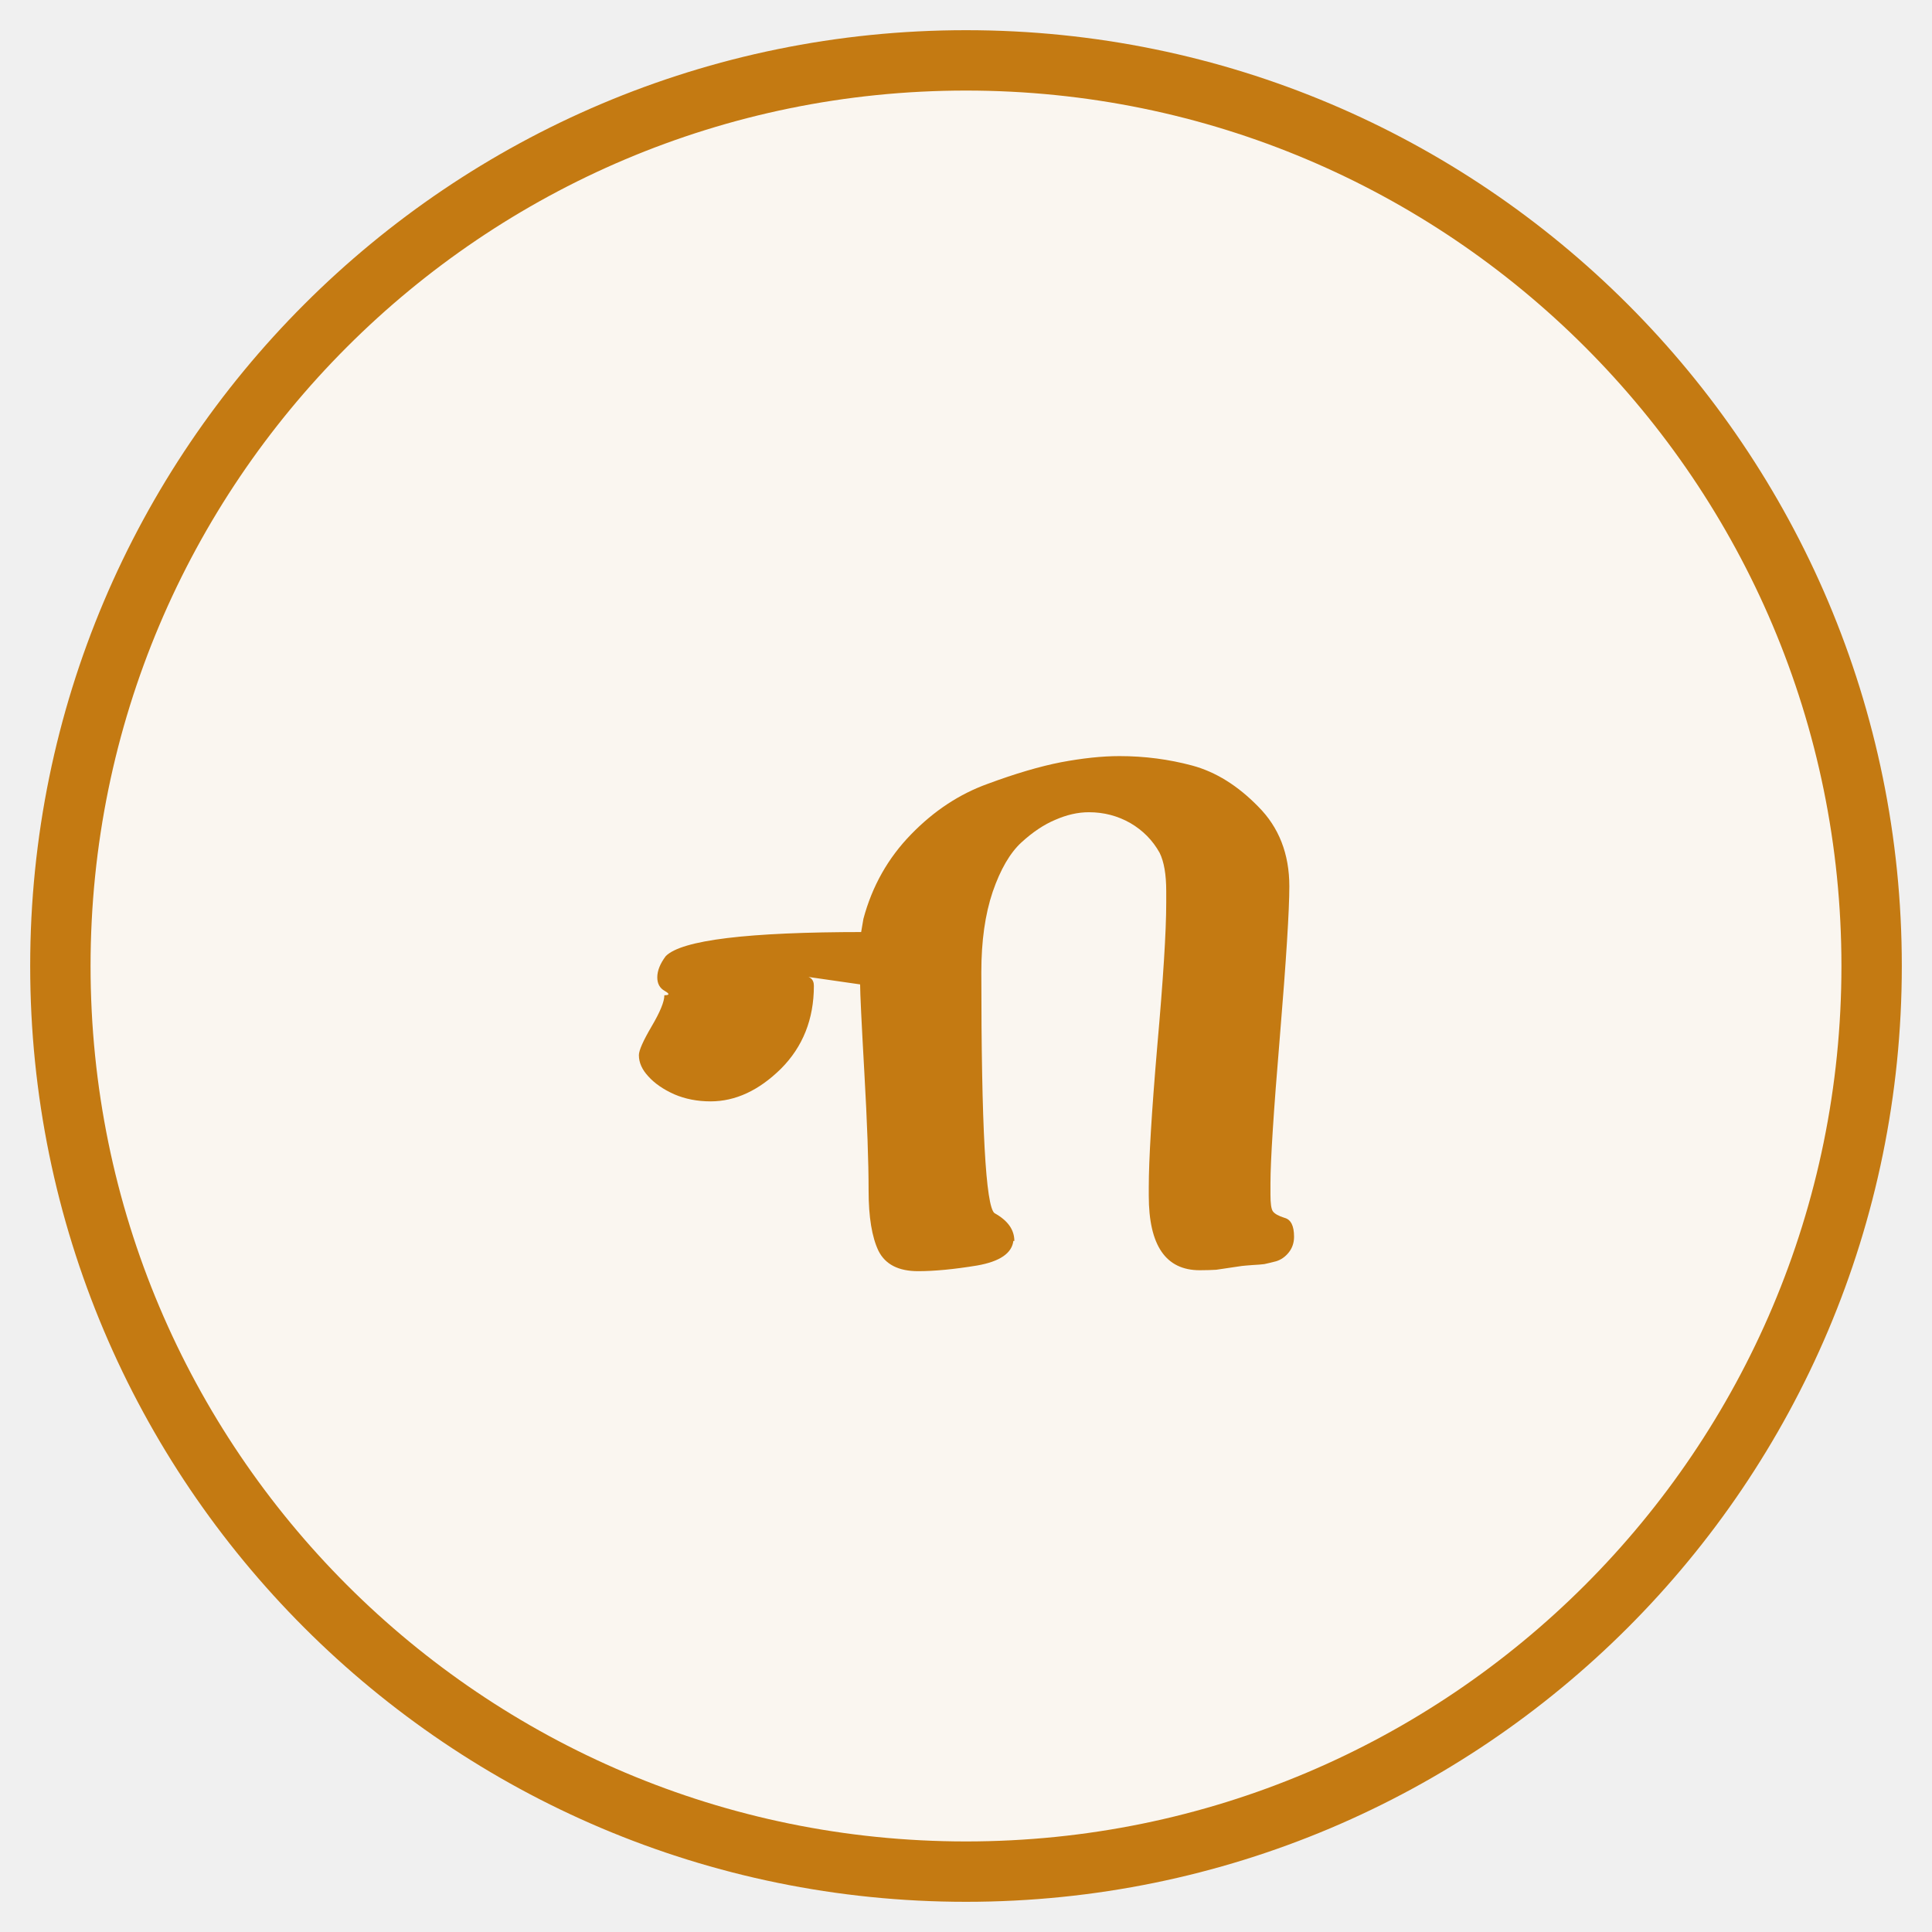
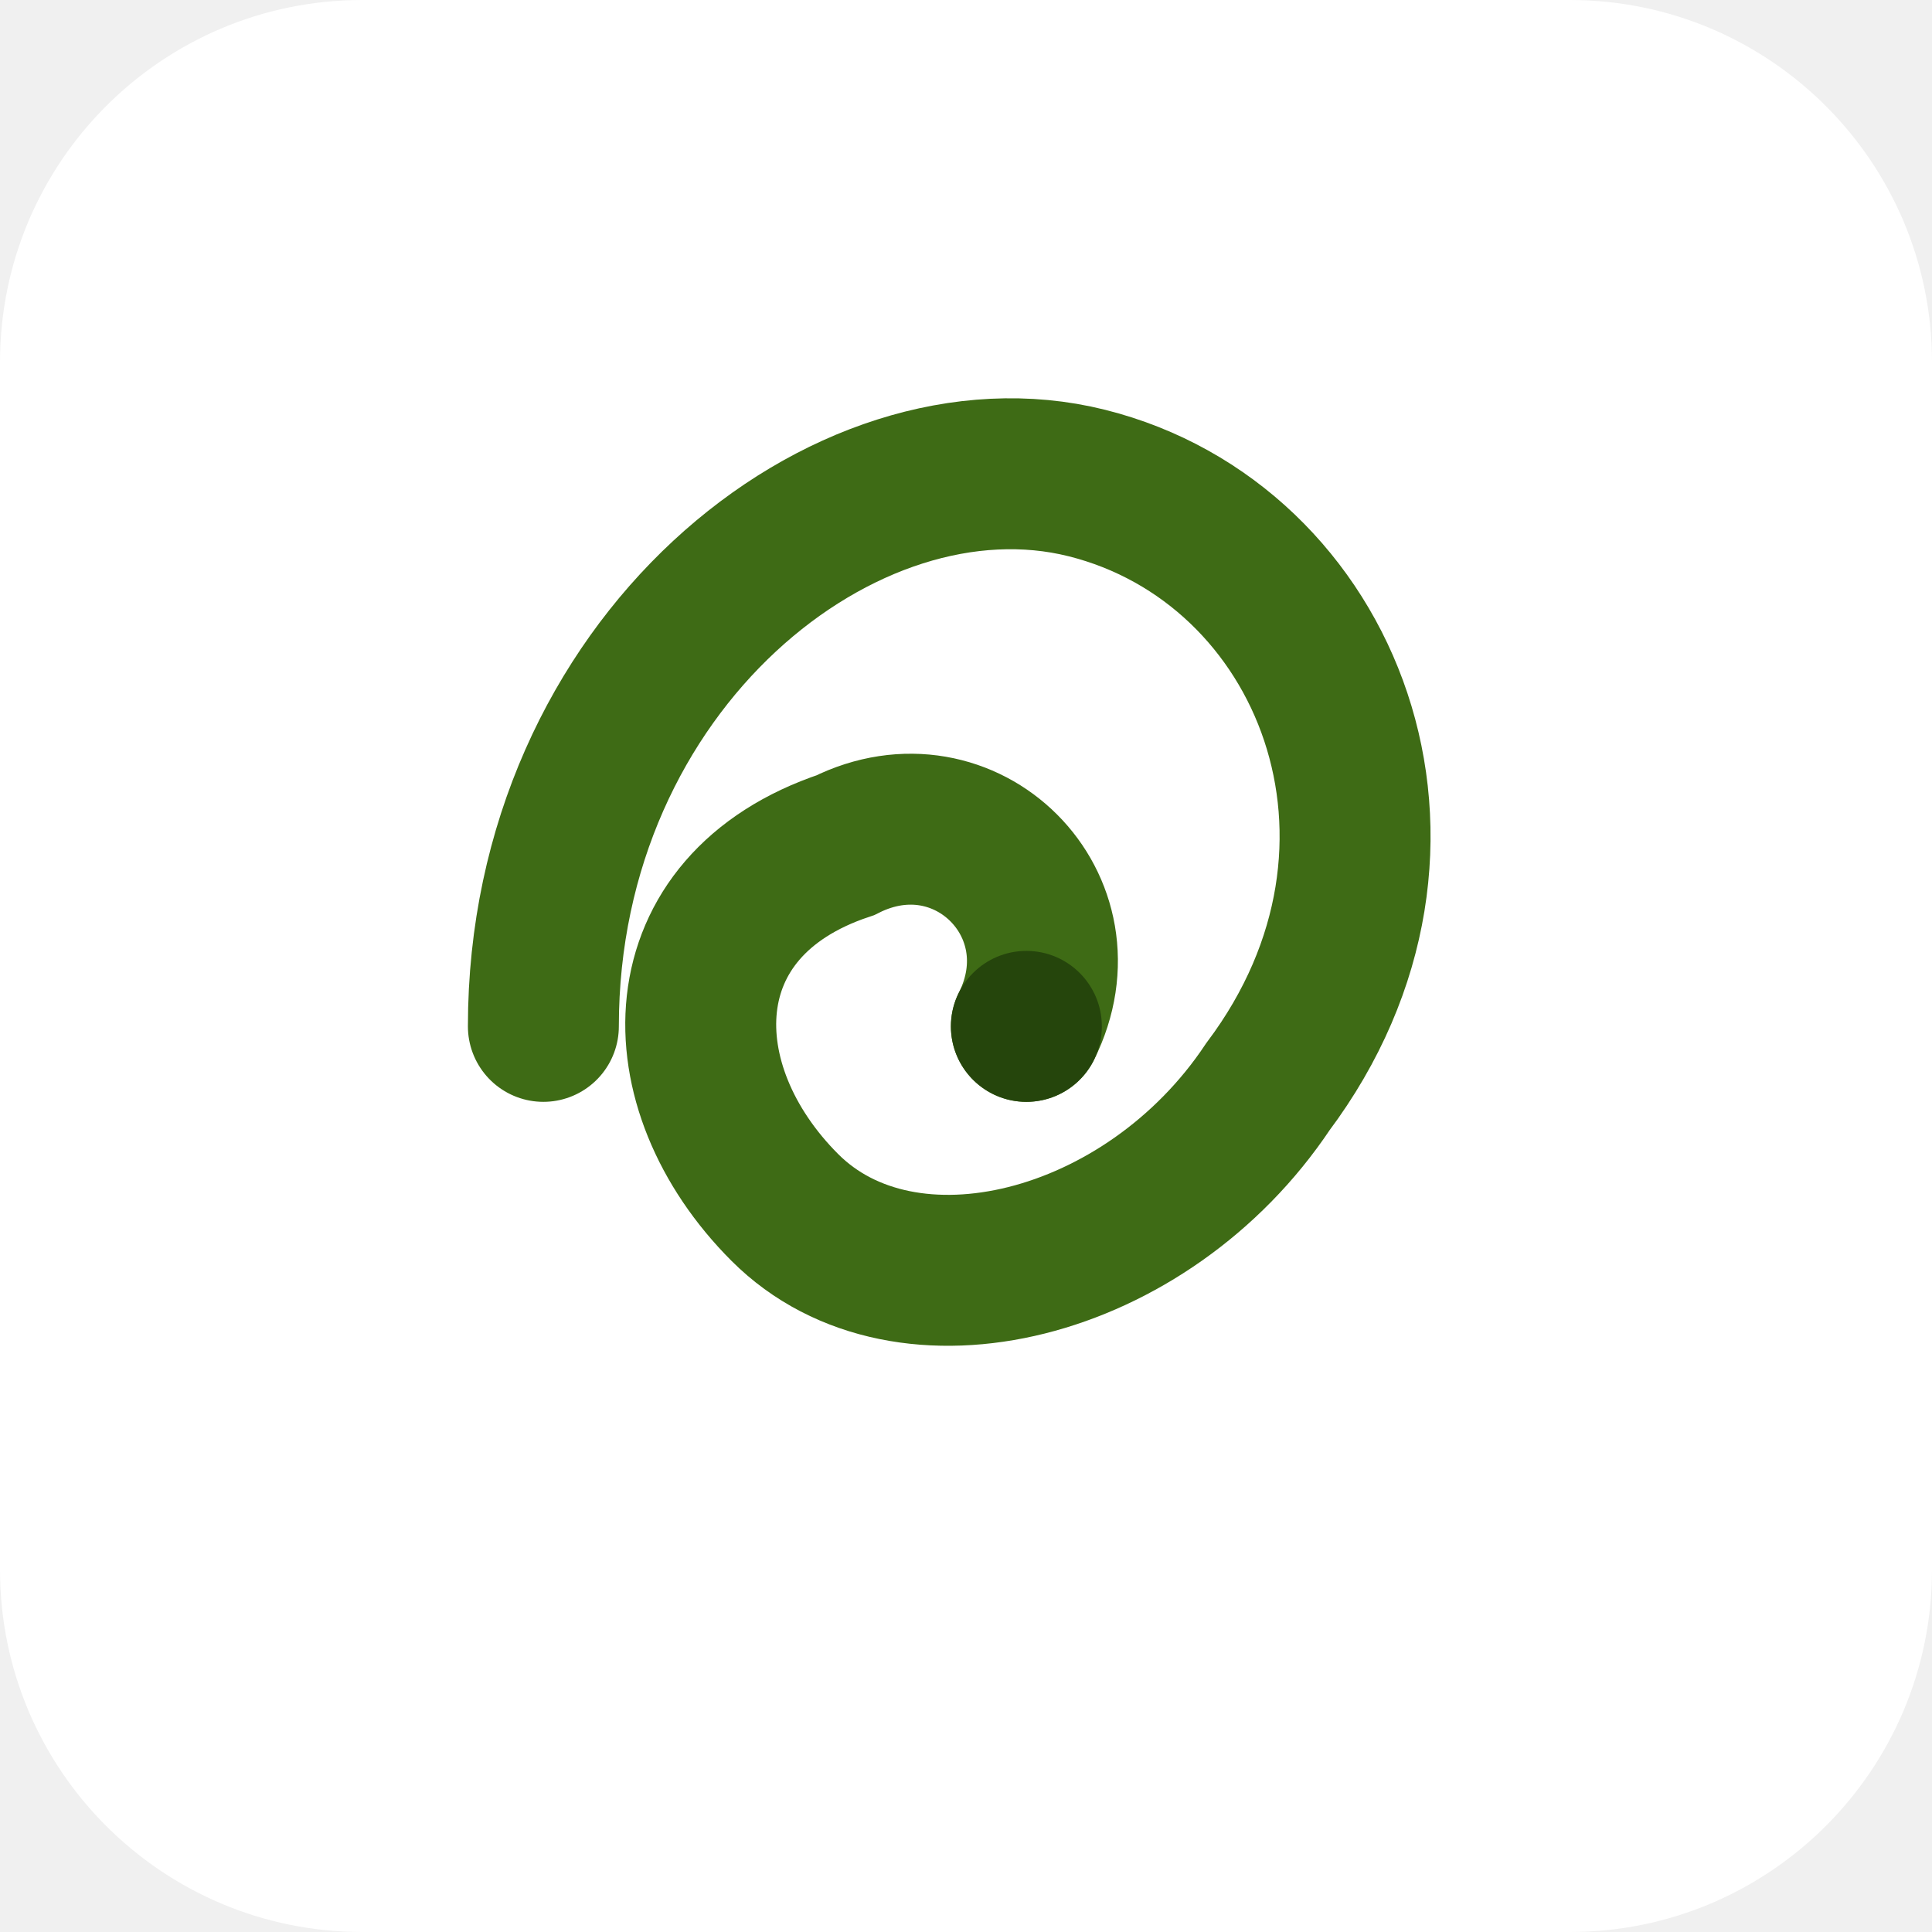
<svg xmlns="http://www.w3.org/2000/svg" viewBox="0 0 64 64" fill="none">
-   <circle cx="32" cy="32" r="30" fill="#FAF6F0" stroke="#C47A12" stroke-width="2" />
-   <text x="32" y="42" text-anchor="middle" font-family="serif" font-size="28" font-weight="bold" fill="#C47A12">ብ</text>
+   <rect width="64" height="64" rx="12" fill="#FFFFFF" />
+   <path d="M18 34 C18 22 28 14 36 16 C44 18 48 28 42 36 C38 42 30 44 26 40 C22 36 22 30 28 28 C32 26 36 30 34 34" fill="none" stroke="#3E6B15" stroke-width="5" stroke-linecap="round" />
+   <circle cx="34" cy="34" r="2.5" fill="#25450C" />
</svg>
